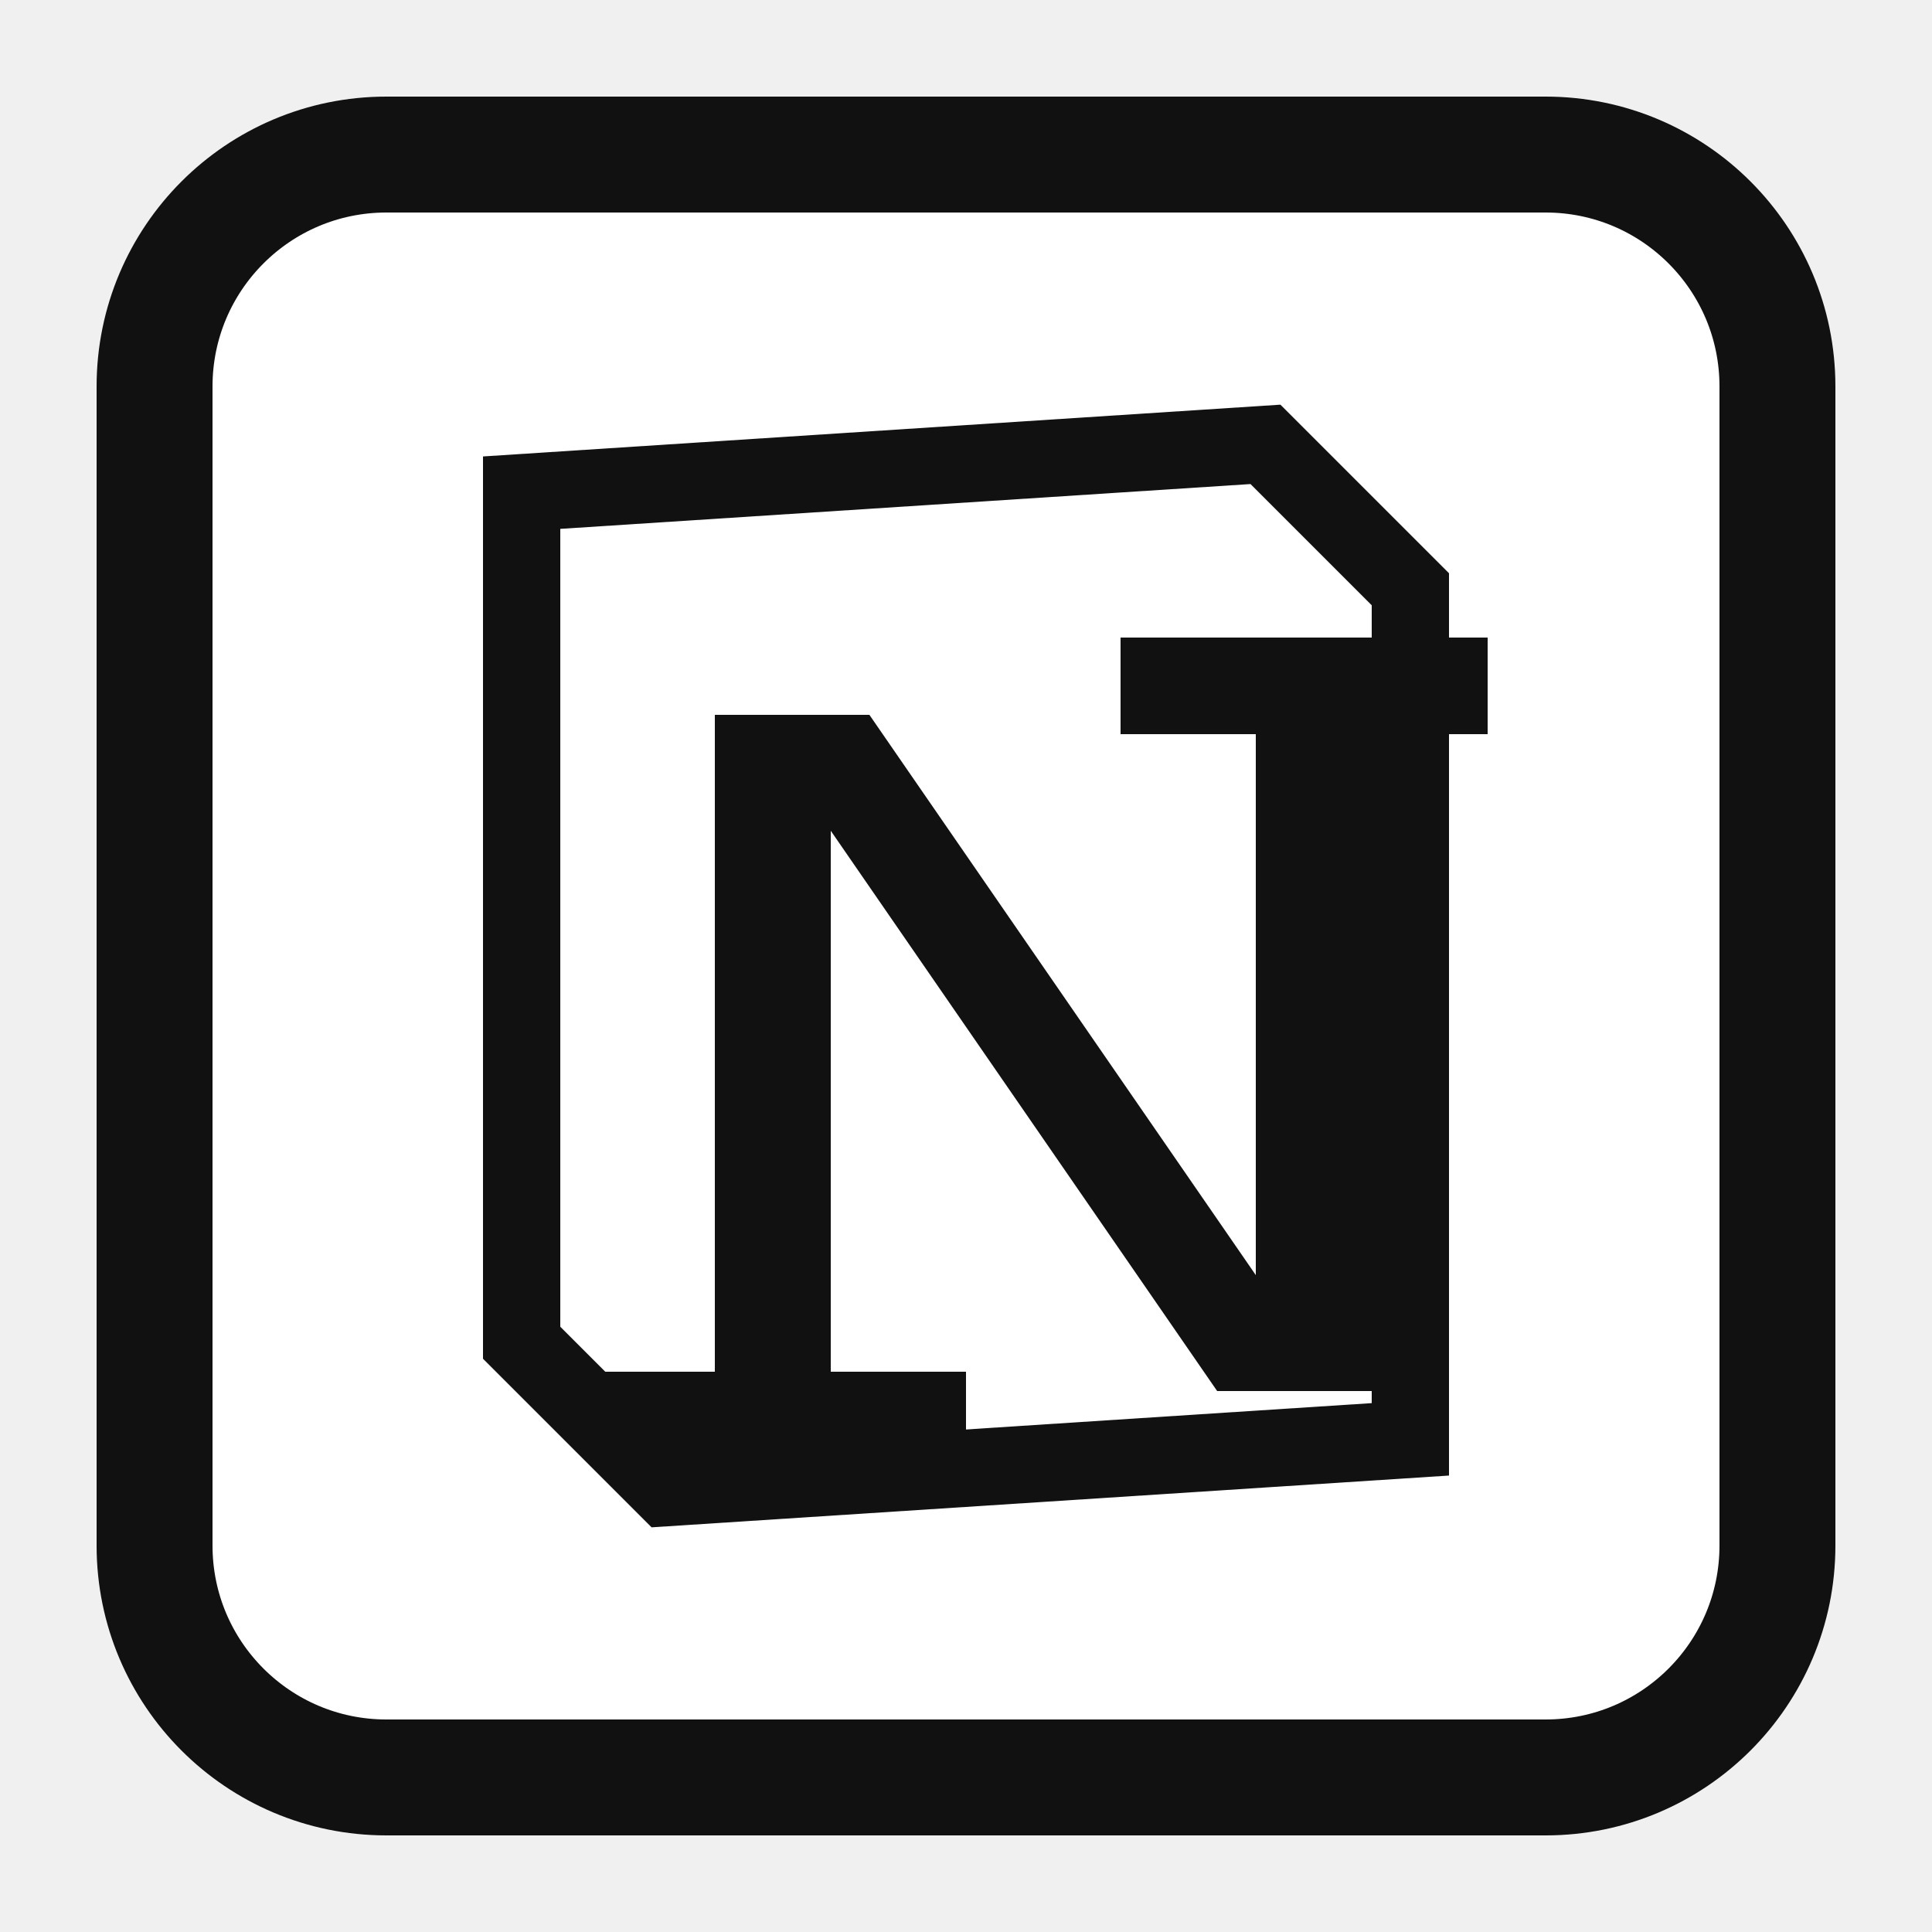
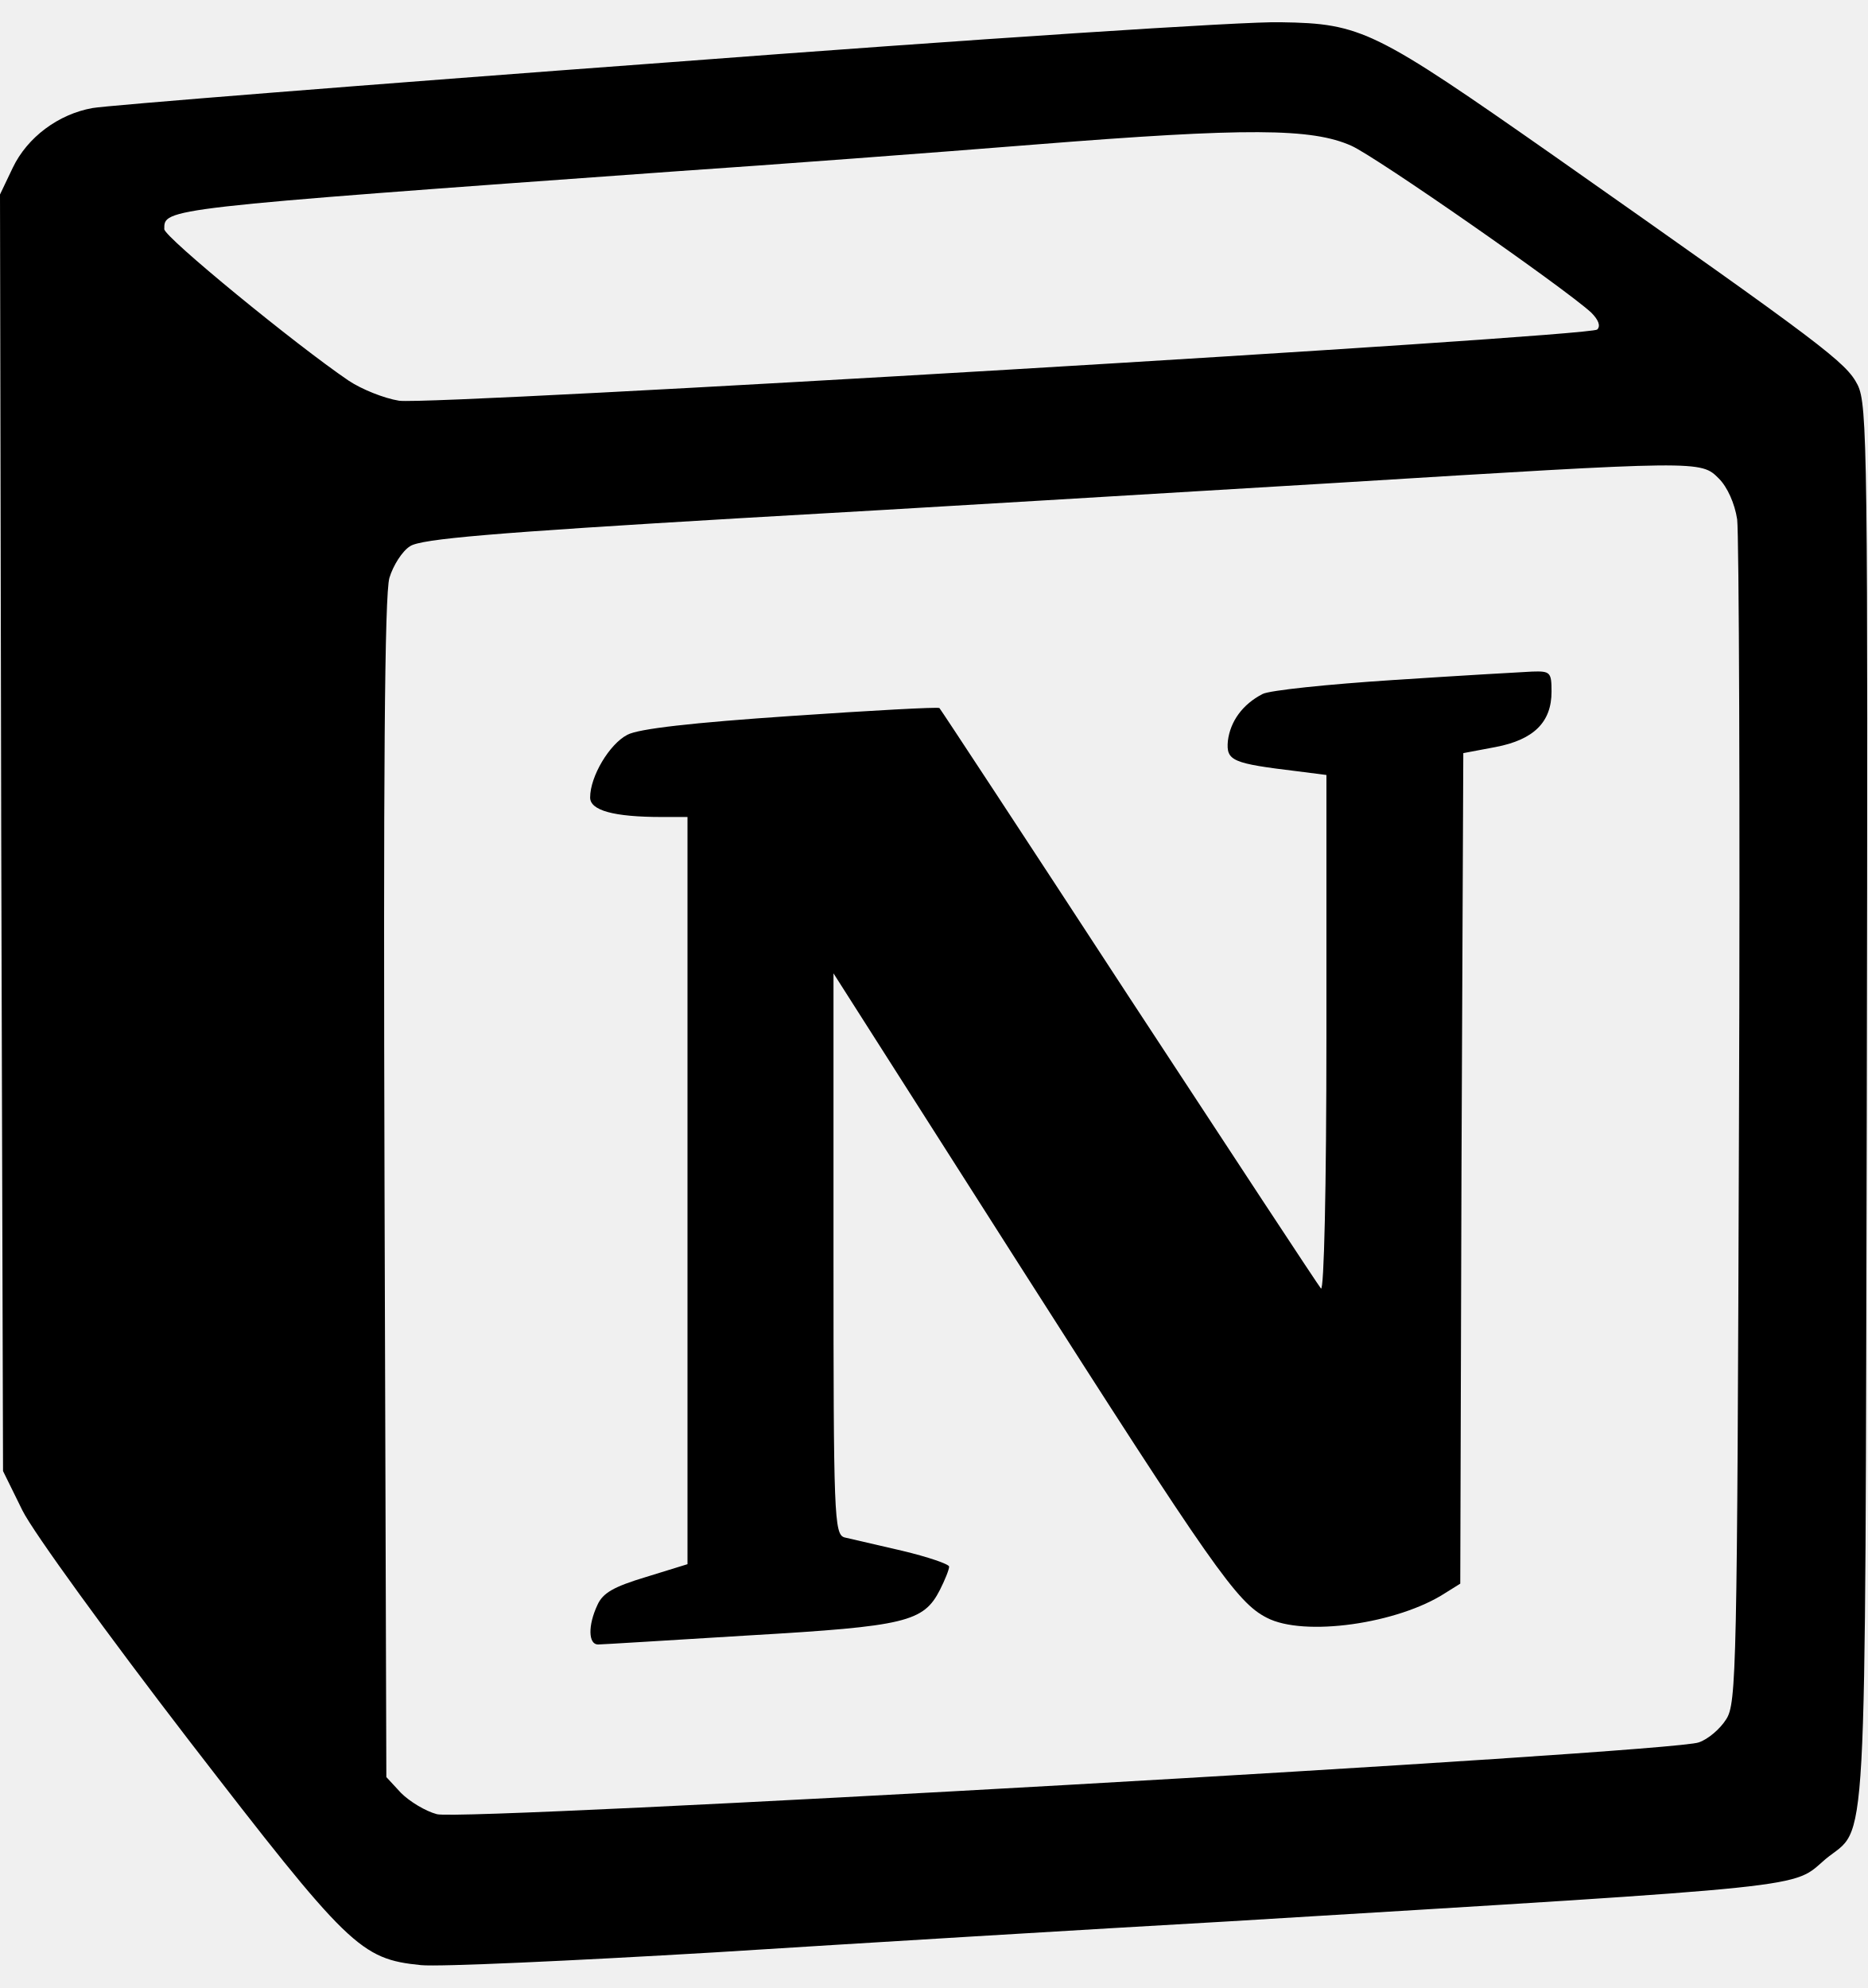
- <svg xmlns="http://www.w3.org/2000/svg" viewBox="0 0 100 100" fill="none">
-   <rect x="8" y="8" width="84" height="84" rx="12" fill="white" stroke="#111" stroke-width="6" />
-   <path d="M27 25.5 65.5 23l7.5 7.5v44L34.5 77 27 69.5v-44Z" fill="white" stroke="#111" stroke-width="4" />
-   <path d="M37 37h8l20 29V38h-7v-5h19v5h-6v34h-8L43 43v28h7v5H31v-5h6V37Z" fill="#111" />
+ <svg xmlns="http://www.w3.org/2000/svg" height="2500" viewBox="13.38 3.2 485.44 505.7" width="2349">
+   <path d="m186.84 13.95c-79.06 5.85-146.27 11.23-149.43 11.86-8.86 1.58-16.92 7.59-20.71 15.5l-3.32 6.96.32 165.88.47 165.88 5.06 10.28c2.85 5.69 22.14 32.26 43.17 59.61 41.59 53.92 44.59 56.93 60.4 58.51 4.59.47 39.06-1.11 76.38-3.32 37.48-2.37 97.56-6.01 133.62-8.06 154.01-9.35 146.1-8.56 154.95-16.15 11.07-9.17 10.28 5.85 10.75-195.76.32-170.94.16-182.16-2.37-187.38-3-5.85-8.38-9.96-78.59-59.3-46.96-32.89-50.28-34.63-71.32-34.95-8.69-.31-80.48 4.43-159.38 10.44zm177.73 21.66c6.64 3 55.19 36.84 62.3 43.33 1.9 1.9 2.53 3.48 1.58 4.43-2.21 1.9-302.66 19.77-311.35 18.5-3.95-.63-9.8-3-13.12-5.22-13.76-9.33-47.91-37.32-47.91-39.37 0-5.38-1.11-5.38 132.83-15.02 25.62-1.74 67.68-4.9 93.3-6.96 55.49-4.43 72.1-4.27 82.37.31zm95.51 86.5c2.21 2.21 4.11 6.48 4.74 10.59.47 3.8.79 74.64.47 157.18-.47 141.68-.63 150.54-3.32 154.65-1.58 2.53-4.74 5.22-7.12 6.01-6.63 2.69-321.46 20.56-327.94 18.66-3-.79-7.12-3.32-9.33-5.53l-3.8-4.11-.47-152.75c-.32-107.21 0-154.65 1.27-158.92.95-3.16 3.32-6.96 5.38-8.22 2.85-1.9 21.51-3.48 85.71-7.27 45.07-2.53 114.8-6.8 154.81-9.17 95.17-5.86 94.86-5.86 99.6-1.12z" />
+   <path d="m375.48 174.45c-17.08 1.11-32.26 2.69-34 3.64-5.22 2.69-8.38 7.12-9.01 12.18-.47 5.22 1.11 5.85 18.18 7.91l7.43.95v67.52c0 40.16-.63 66.73-1.42 65.94-.79-.95-23.24-35.1-49.97-75.9-26.72-40.95-48.86-74.64-49.18-74.95-.32-.32-17.71.63-38.58 2.06-25.62 1.74-39.69 3.32-42.54 4.9-4.59 2.37-9.65 10.75-9.65 16.29 0 3.32 6.01 5.06 18.66 5.06h6.64v194.18l-10.75 3.32c-8.38 2.53-11.23 4.11-12.65 7.27-2.53 5.38-2.37 10.28.16 10.28.95 0 18.82-1.11 39.37-2.37 40.64-2.37 45.22-3.48 49.49-11.86 1.27-2.53 2.37-5.22 2.37-6.01 0-.63-5.53-2.53-12.18-4.11-6.8-1.58-13.6-3.16-15.02-3.48-2.69-.79-2.85-5.69-2.85-73.69v-72.9l48.07 75.43c50.44 79.06 56.77 88.08 64.52 92.03 9.65 5.06 34.16 1.58 46.49-6.48l3.8-2.37.32-107.84.47-108 8.38-1.58c9.96-1.9 14.55-6.48 14.55-14.39 0-5.06-.32-5.38-5.06-5.22-2.83.13-19.12 1.08-36.04 2.19z" />
</svg>
